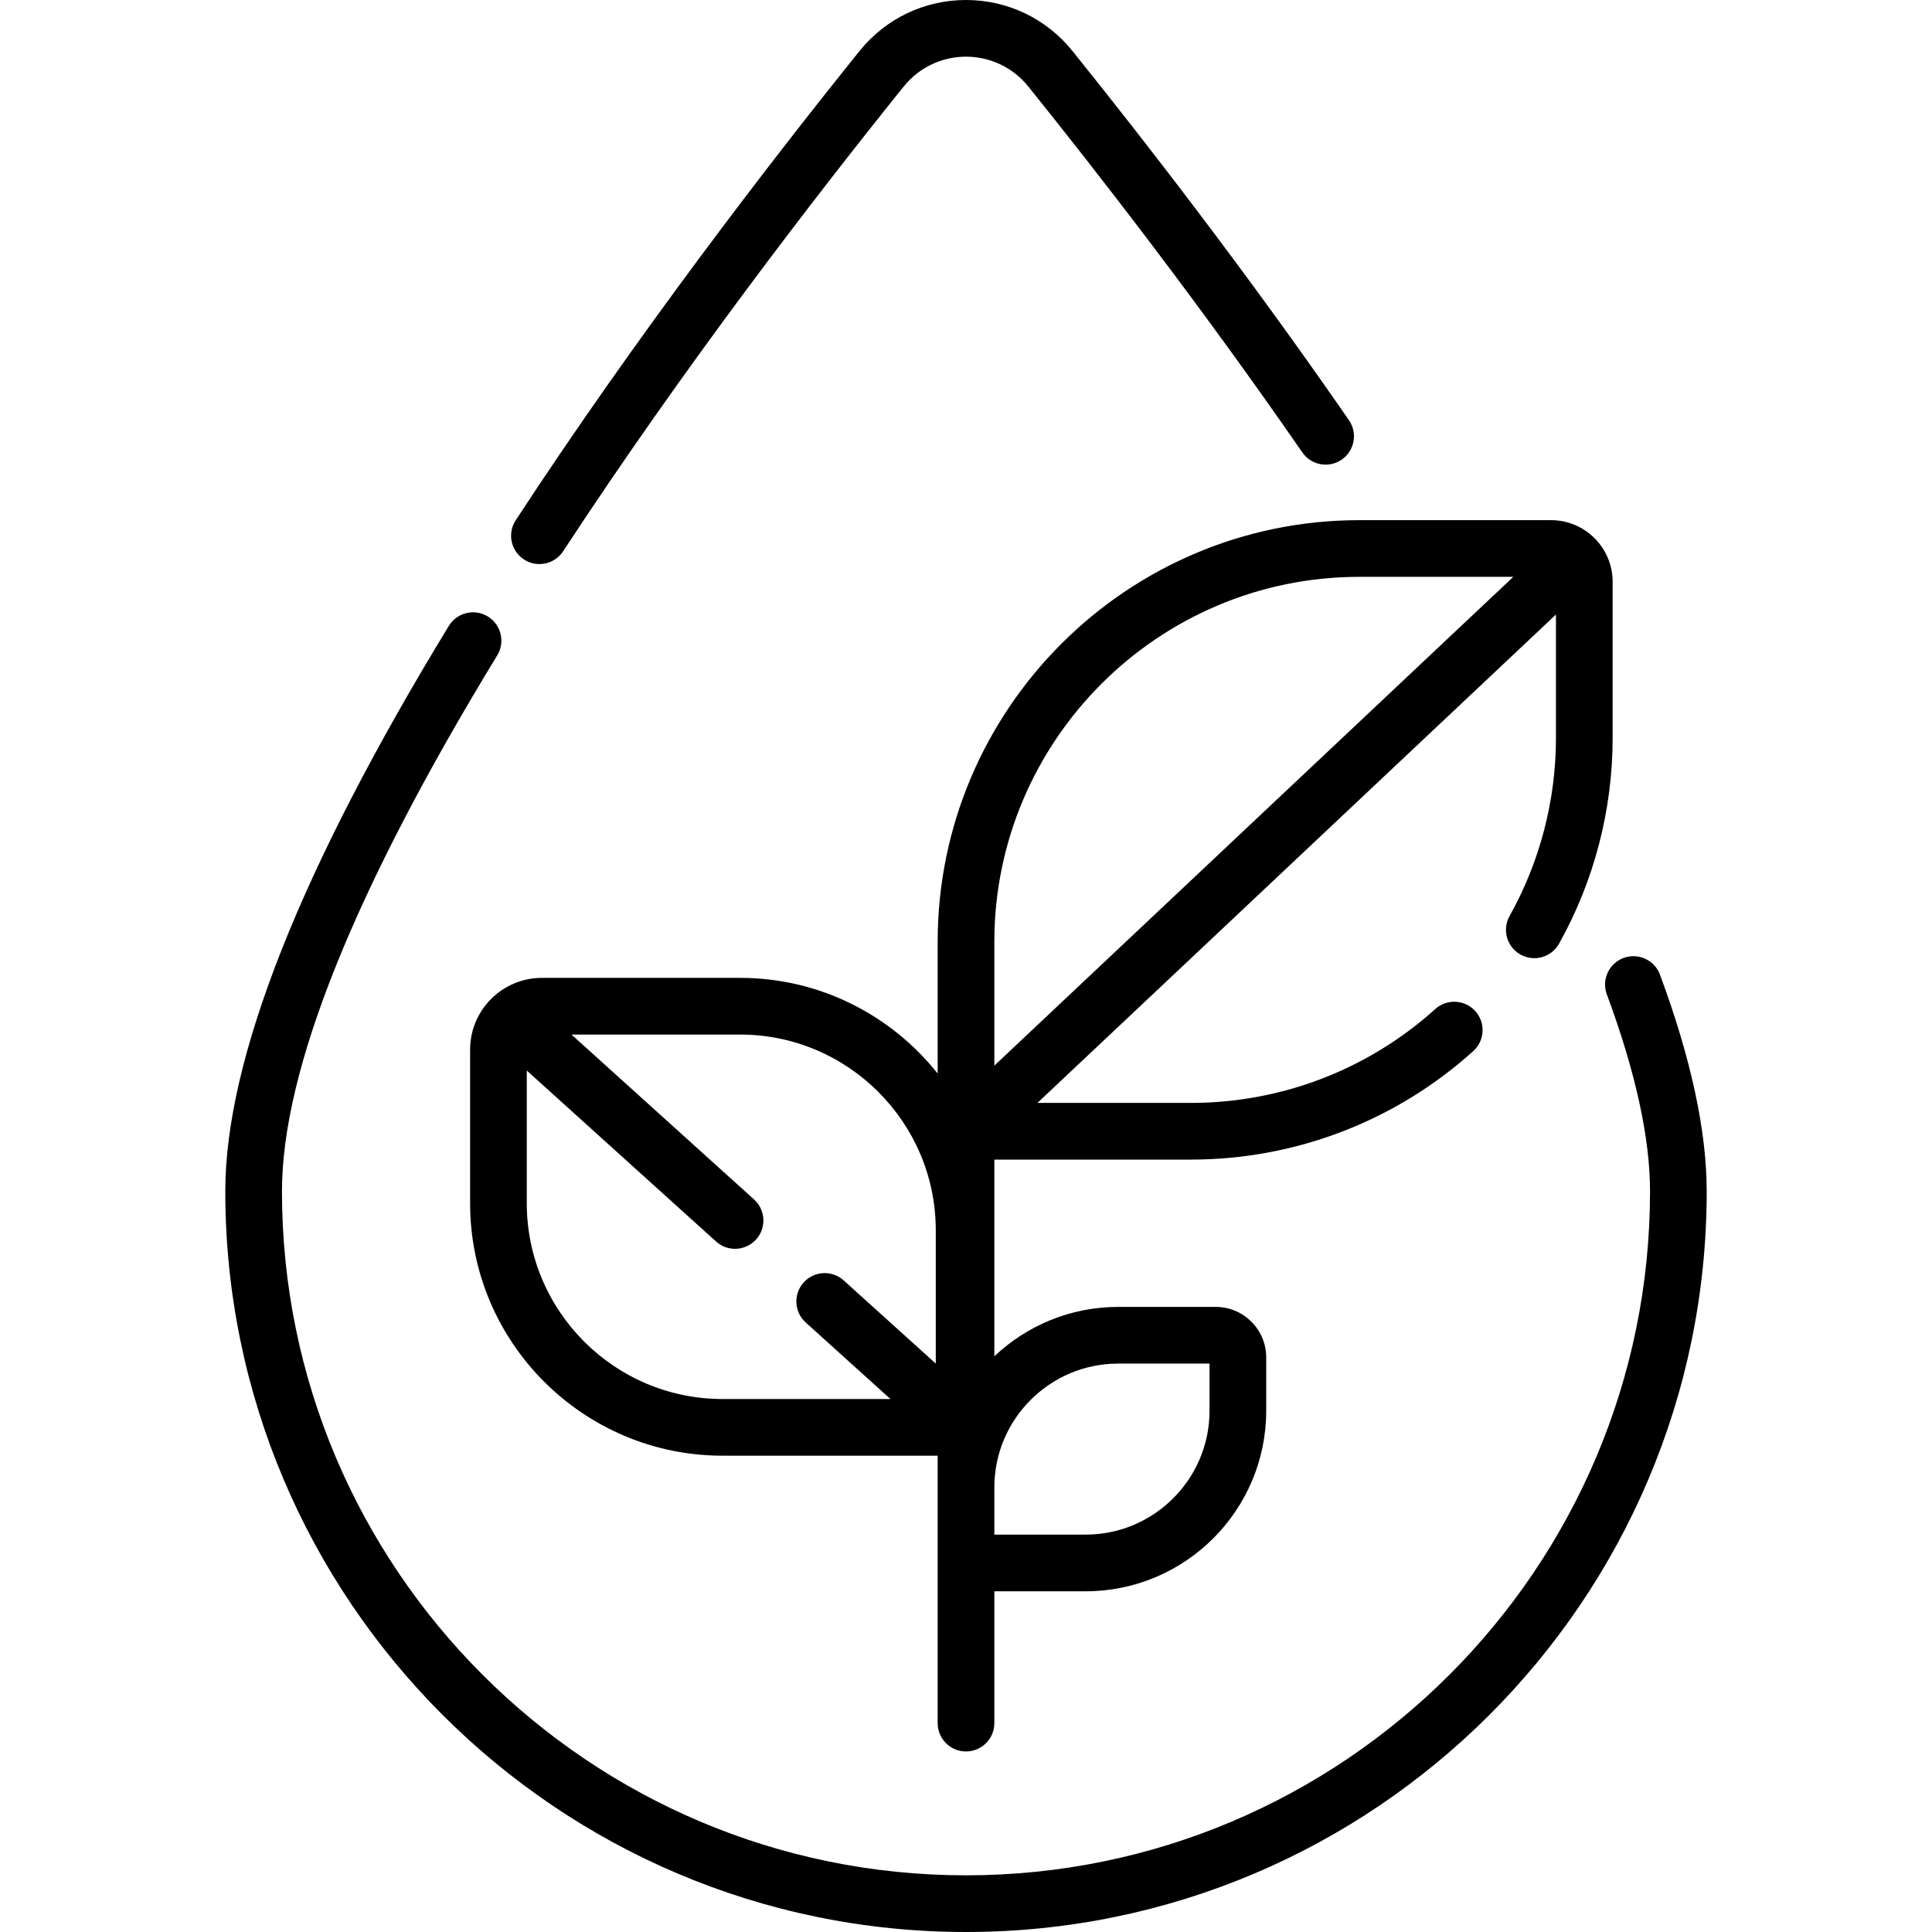
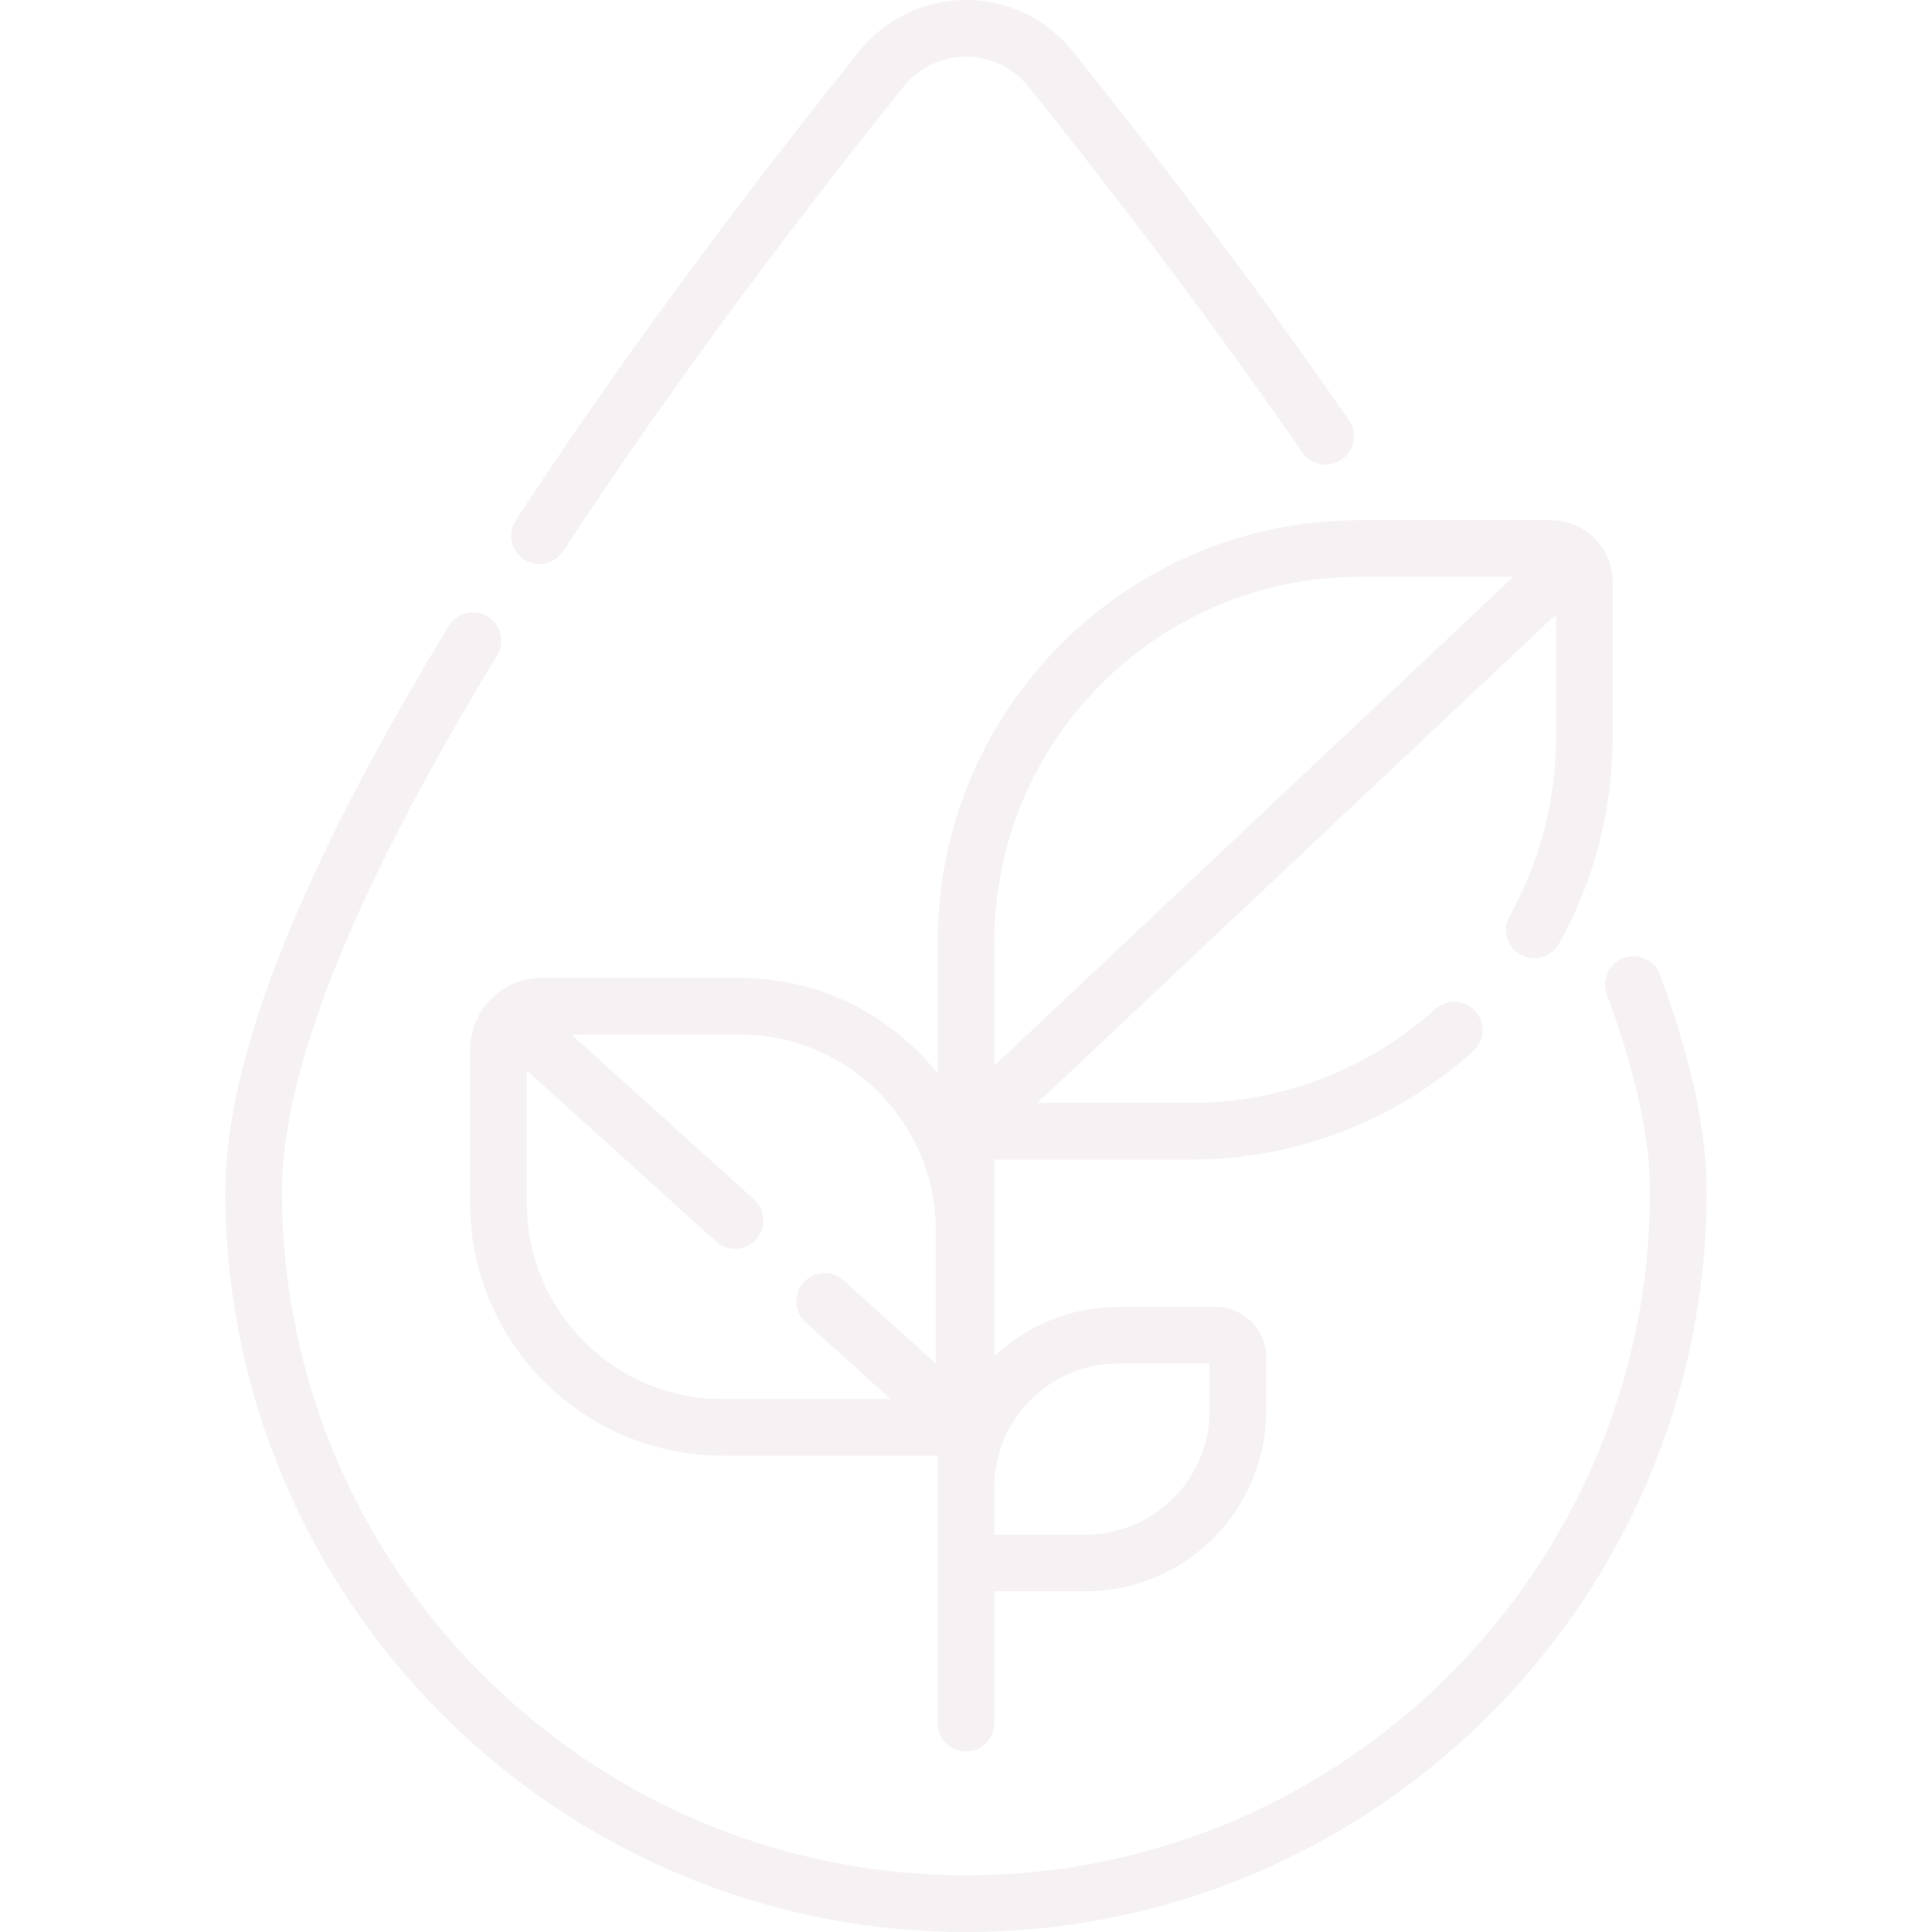
<svg xmlns="http://www.w3.org/2000/svg" id="Capa_1" enable-background="new 0 0 511.307 511.307" height="512" viewBox="0 0 511.307 511.307" width="512">
  <g>
-     <path d="m439.318 257.95c-1.441-3.884-5.759-5.862-9.64-4.424-3.884 1.44-5.865 5.756-4.425 9.64 7.584 20.451 11.43 37.984 11.43 52.112 0 99.82-81.209 181.029-181.029 181.029s-181.03-81.209-181.03-181.029c0-32.137 19.166-79.853 56.966-141.824 2.156-3.536 1.038-8.151-2.498-10.308-3.537-2.158-8.151-1.04-10.309 2.498-39.255 64.357-59.159 114.702-59.159 149.634 0 108.091 87.938 196.029 196.029 196.029s196.029-87.938 196.029-196.029c.001-15.914-4.159-35.201-12.364-57.328z" />
-     <path d="m138.656 148.056c1.267.829 2.691 1.226 4.101 1.226 2.445 0 4.843-1.194 6.282-3.394 31.861-48.675 66.599-93.75 90.129-122.991 4.038-5.019 10.047-7.897 16.486-7.897s12.447 2.878 16.486 7.897c18.088 22.478 45.352 57.523 72.519 96.833 2.355 3.407 7.025 4.261 10.434 1.906s4.261-7.026 1.906-10.434c-27.424-39.681-54.929-75.036-73.173-97.708-6.901-8.576-17.17-13.494-28.172-13.494s-21.271 4.918-28.172 13.494c-23.741 29.503-58.799 74.996-90.994 124.18-2.269 3.465-1.298 8.114 2.168 10.382z" />
-     <path d="m248.154 249.274v34.839c-12.248-15.409-31.134-25.318-52.302-25.318h-52.442c-10.475 0-18.996 8.522-18.996 18.997v40.657c0 36.834 29.967 66.802 66.802 66.802h56.938v70.777c0 4.142 3.357 7.5 7.5 7.5s7.5-3.358 7.5-7.5v-34.892h24.173c26.345 0 47.777-21.433 47.777-47.778v-14.123c0-7.367-5.993-13.36-13.359-13.36h-25.812c-12.681 0-24.216 4.976-32.778 13.066v-52.053h52.018c27.656 0 54.192-10.194 74.718-28.704 3.076-2.774 3.321-7.517.547-10.593-2.773-3.076-7.517-3.319-10.592-.547-17.766 16.021-40.733 24.843-64.673 24.843h-40.616l137.23-129.25v32.636c0 16.513-4.243 32.814-12.271 47.144-2.024 3.613-.736 8.184 2.877 10.208s8.184.736 10.209-2.877c9.279-16.563 14.185-35.4 14.185-54.475v-41.313c0-8.987-7.312-16.299-16.3-16.299h-50.719c-61.545 0-111.614 50.069-111.614 111.613zm-108.74 69.175v-35.125l50.095 45.245c1.435 1.296 3.232 1.934 5.025 1.934 2.047 0 4.087-.834 5.567-2.473 2.776-3.074 2.535-7.816-.538-10.593l-48.319-43.641h44.607c28.563 0 51.802 23.238 51.802 51.802v35.273l-24.369-22.009c-3.074-2.775-7.814-2.536-10.594.539-2.775 3.074-2.534 7.816.539 10.593l22.43 20.258h-44.443c-28.563-.002-51.802-23.24-51.802-51.803zm156.518 42.426h24.172v12.483c0 18.074-14.704 32.778-32.777 32.778h-24.173v-12.483c0-18.074 14.704-32.778 32.778-32.778zm63.835-208.214h40.733l-137.347 129.36v-32.747c.001-53.273 43.341-96.613 96.614-96.613z" />
+     <path fill="#F6F2F4" d="m439.318 257.95c-1.441-3.884-5.759-5.862-9.64-4.424-3.884 1.44-5.865 5.756-4.425 9.64 7.584 20.451 11.43 37.984 11.43 52.112 0 99.82-81.209 181.029-181.029 181.029s-181.03-81.209-181.03-181.029c0-32.137 19.166-79.853 56.966-141.824 2.156-3.536 1.038-8.151-2.498-10.308-3.537-2.158-8.151-1.04-10.309 2.498-39.255 64.357-59.159 114.702-59.159 149.634 0 108.091 87.938 196.029 196.029 196.029s196.029-87.938 196.029-196.029c.001-15.914-4.159-35.201-12.364-57.328z" />
+     <path fill="#F6F2F4" d="m138.656 148.056c1.267.829 2.691 1.226 4.101 1.226 2.445 0 4.843-1.194 6.282-3.394 31.861-48.675 66.599-93.75 90.129-122.991 4.038-5.019 10.047-7.897 16.486-7.897s12.447 2.878 16.486 7.897c18.088 22.478 45.352 57.523 72.519 96.833 2.355 3.407 7.025 4.261 10.434 1.906s4.261-7.026 1.906-10.434c-27.424-39.681-54.929-75.036-73.173-97.708-6.901-8.576-17.17-13.494-28.172-13.494s-21.271 4.918-28.172 13.494c-23.741 29.503-58.799 74.996-90.994 124.18-2.269 3.465-1.298 8.114 2.168 10.382z" />
+     <path fill="#F6F2F4" d="m248.154 249.274v34.839c-12.248-15.409-31.134-25.318-52.302-25.318h-52.442c-10.475 0-18.996 8.522-18.996 18.997v40.657c0 36.834 29.967 66.802 66.802 66.802h56.938v70.777c0 4.142 3.357 7.5 7.5 7.5s7.5-3.358 7.5-7.5v-34.892h24.173c26.345 0 47.777-21.433 47.777-47.778v-14.123c0-7.367-5.993-13.36-13.359-13.36h-25.812c-12.681 0-24.216 4.976-32.778 13.066v-52.053h52.018c27.656 0 54.192-10.194 74.718-28.704 3.076-2.774 3.321-7.517.547-10.593-2.773-3.076-7.517-3.319-10.592-.547-17.766 16.021-40.733 24.843-64.673 24.843h-40.616l137.23-129.25v32.636c0 16.513-4.243 32.814-12.271 47.144-2.024 3.613-.736 8.184 2.877 10.208s8.184.736 10.209-2.877c9.279-16.563 14.185-35.4 14.185-54.475v-41.313c0-8.987-7.312-16.299-16.3-16.299h-50.719c-61.545 0-111.614 50.069-111.614 111.613zm-108.74 69.175v-35.125l50.095 45.245c1.435 1.296 3.232 1.934 5.025 1.934 2.047 0 4.087-.834 5.567-2.473 2.776-3.074 2.535-7.816-.538-10.593l-48.319-43.641h44.607c28.563 0 51.802 23.238 51.802 51.802v35.273l-24.369-22.009c-3.074-2.775-7.814-2.536-10.594.539-2.775 3.074-2.534 7.816.539 10.593l22.43 20.258h-44.443c-28.563-.002-51.802-23.24-51.802-51.803zm156.518 42.426h24.172v12.483c0 18.074-14.704 32.778-32.777 32.778h-24.173v-12.483c0-18.074 14.704-32.778 32.778-32.778zm63.835-208.214h40.733l-137.347 129.36v-32.747c.001-53.273 43.341-96.613 96.614-96.613z" />
  </g>
</svg>
